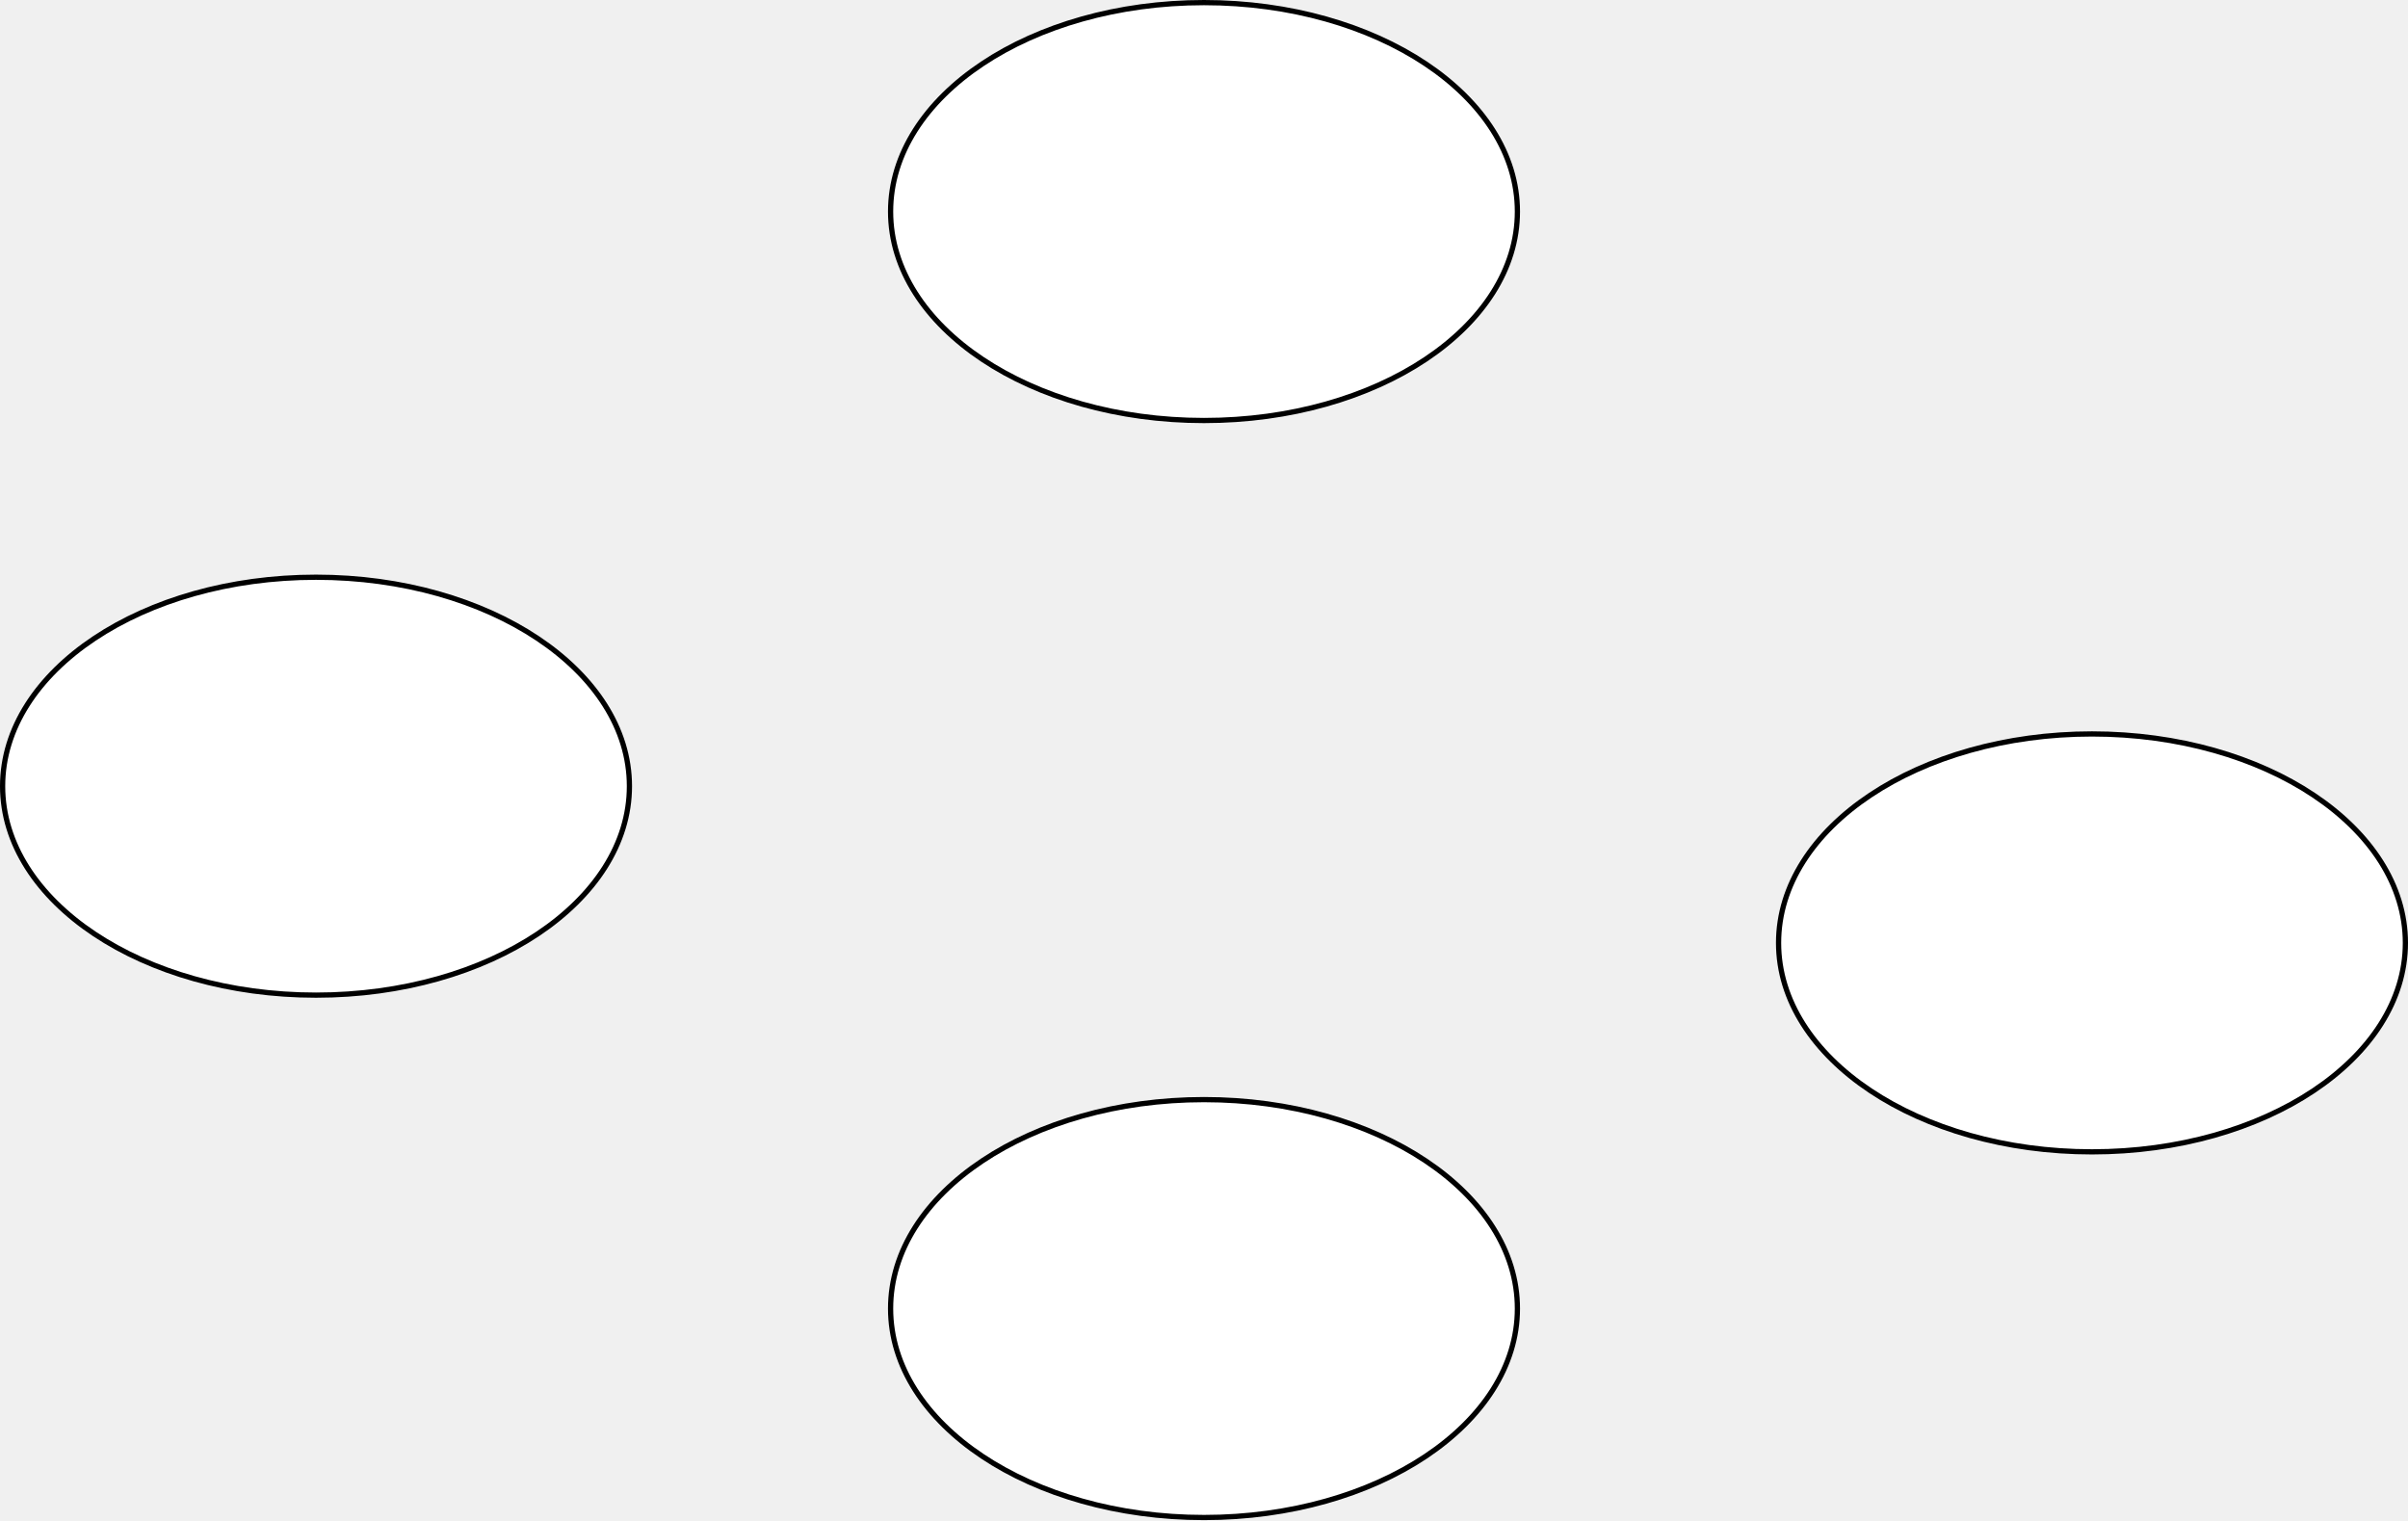
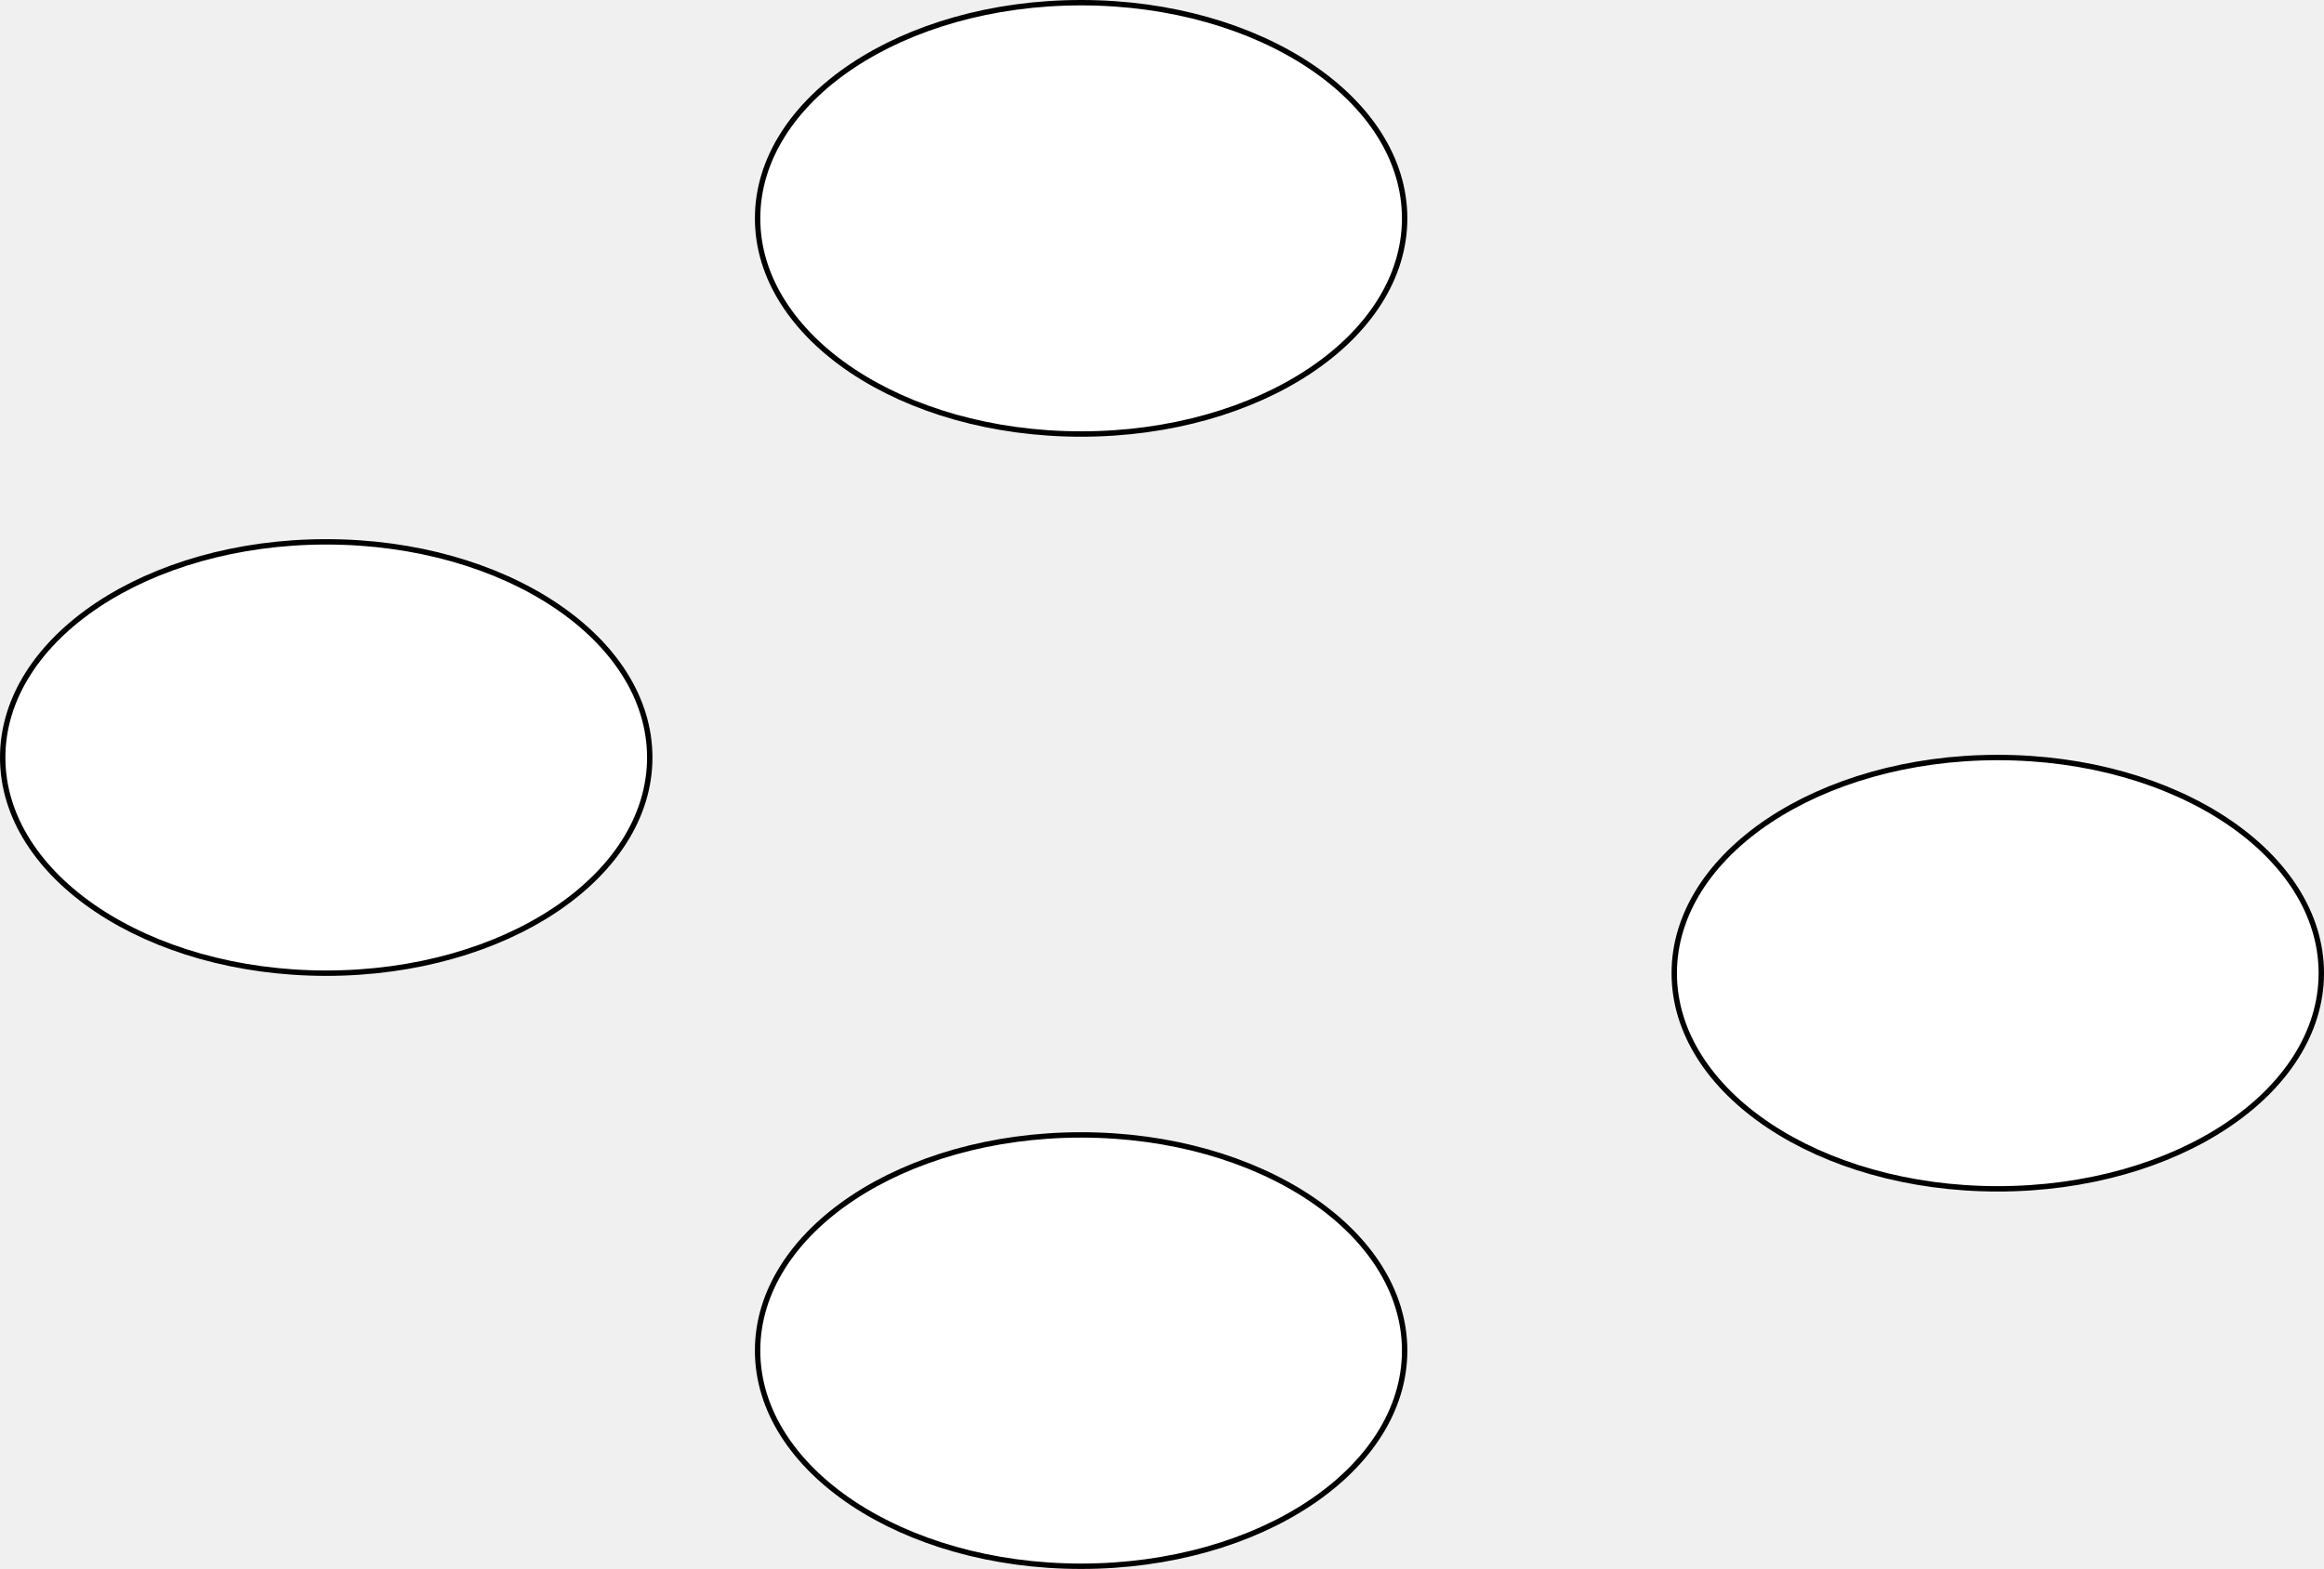
- <svg xmlns="http://www.w3.org/2000/svg" version="1.1" width="461px" height="291px" viewBox="-0.5 -0.5 461 291" content="&lt;mxfile host=&quot;app.diagrams.net&quot; modified=&quot;2021-10-16T15:57:41.094Z&quot; agent=&quot;5.0 (X11; Linux x86_64) AppleWebKit/537.36 (KHTML, like Gecko) Chrome/94.0.461.81 Safari/537.36&quot; etag=&quot;UIopir-m3shE_uGmZCrd&quot; version=&quot;15.5.4&quot; type=&quot;github&quot;&gt;&lt;diagram id=&quot;uUUSJsalyCbWoxh345sE&quot; name=&quot;Page-1&quot;&gt;zZXNT4MwFMD/Go4m0M7hrmNzO+jBzMTEW4U32lgo6zph++st8sqHxEQPZlxI3++9fv1awKNRVm00K/ijSkB6xE8qj648QuZ0YZ81ODfgNiQNSLVIGhR0YCcugNBHehIJHAeFRilpRDGEscpziM2AMa1VOSzbKzmctWApjMAuZnJMX0RiONK573eJLYiU49QLl8iYK0Zw5CxRZQ/RtUcjrZRpWlkVgazdOS9Nv/sfsu3CNOTmNx2iA1yewmW61au32cPz++sh3dzgKB9MnnDDuFhzdgbsKFa2DZYlFwZ2BYvrTGmP2zJuMmmjwDbHC3KjgzZQ9RAucAMqA6PPtgSzVl/TBW8LucO47Ll3QnlPu6tjeNxpO3RnxDZQyh8EkWkLCq/th07LT7t59BNc/QLNpiVoNv/2hgX/J8iG3eftK9f7R9D1Jw==&lt;/diagram&gt;&lt;/mxfile&gt;" resource="https://app.diagrams.net/#Hmikee-AI%2FData-Structures-and-Algorithms%2Fmain%2FUntitled%20Diagram.svg">
+ <svg xmlns="http://www.w3.org/2000/svg" version="1.1" width="431px" height="291px" viewBox="-0.5 -0.5 431 291" content="&lt;mxfile host=&quot;app.diagrams.net&quot; modified=&quot;2021-10-16T15:57:44.075Z&quot; agent=&quot;5.0 (X11; Linux x86_64) AppleWebKit/537.36 (KHTML, like Gecko) Chrome/94.0.461.81 Safari/537.36&quot; etag=&quot;QQw4pxeJks2LwEWotpUO&quot; version=&quot;15.5.4&quot; type=&quot;github&quot;&gt;&lt;diagram id=&quot;uUUSJsalyCbWoxh345sE&quot; name=&quot;Page-1&quot;&gt;zZXPT4MwFID/Go4mQNnmrmNzO+jBYGLircKTNpaVdZ3A/nqLfR0gMdGDGRfS973X1/KVHx6Ji3qraMkeZAbCC/2s9sjaC8M5WZprCxoLZovQglzxzKKgAwk/A0If6YlncBwUaimF5uUQpnK/h1QPGFVKVsOyNymGq5Y0hxFIUirG9JlnmiGd+36X2AHPGS69dImCumIER0YzWfUQ2XgkVlJqOyrqGETrznmx8+5+yF42pmCvfzMhPsD5cbHKd2r9Gt0/vb8c8u0Ndvmg4oQ3jJvVjTNguhjZJlhVjGtISpq2mcoct2FMF8JEgRmON+S6g9JQ9xBucAuyAK0aU4JZo89OwaclvMW46rl3QllPu6ujeNz5pXVnxAxQyh8EhdMWtLi2HzItP8Fs6Ce4uqBoWoKi+bc3LPg/QSbsPm9fud4/gmw+AQ==&lt;/diagram&gt;&lt;/mxfile&gt;" resource="https://app.diagrams.net/#Hmikee-AI%2FData-Structures-and-Algorithms%2Fmain%2FUntitled%20Diagram.svg">
  <defs />
  <g>
-     <ellipse cx="230" cy="250" rx="60" ry="40" fill="#ffffff" stroke="#000000" pointer-events="all" />
-     <ellipse cx="230" cy="40" rx="60" ry="40" fill="#ffffff" stroke="#000000" pointer-events="all" />
-     <ellipse cx="60" cy="150" rx="60" ry="40" fill="#ffffff" stroke="#000000" pointer-events="all" />
-     <ellipse cx="400" cy="180" rx="60" ry="40" fill="#ffffff" stroke="#000000" pointer-events="all" />
+     <ellipse cx="200" cy="250" rx="60" ry="40" fill="#ffffff" stroke="#000000" pointer-events="all" />
+     <ellipse cx="200" cy="40" rx="60" ry="40" fill="#ffffff" stroke="#000000" pointer-events="all" />
+     <ellipse cx="60" cy="140" rx="60" ry="40" fill="#ffffff" stroke="#000000" pointer-events="all" />
+     <ellipse cx="370" cy="180" rx="60" ry="40" fill="#ffffff" stroke="#000000" pointer-events="all" />
  </g>
</svg>
